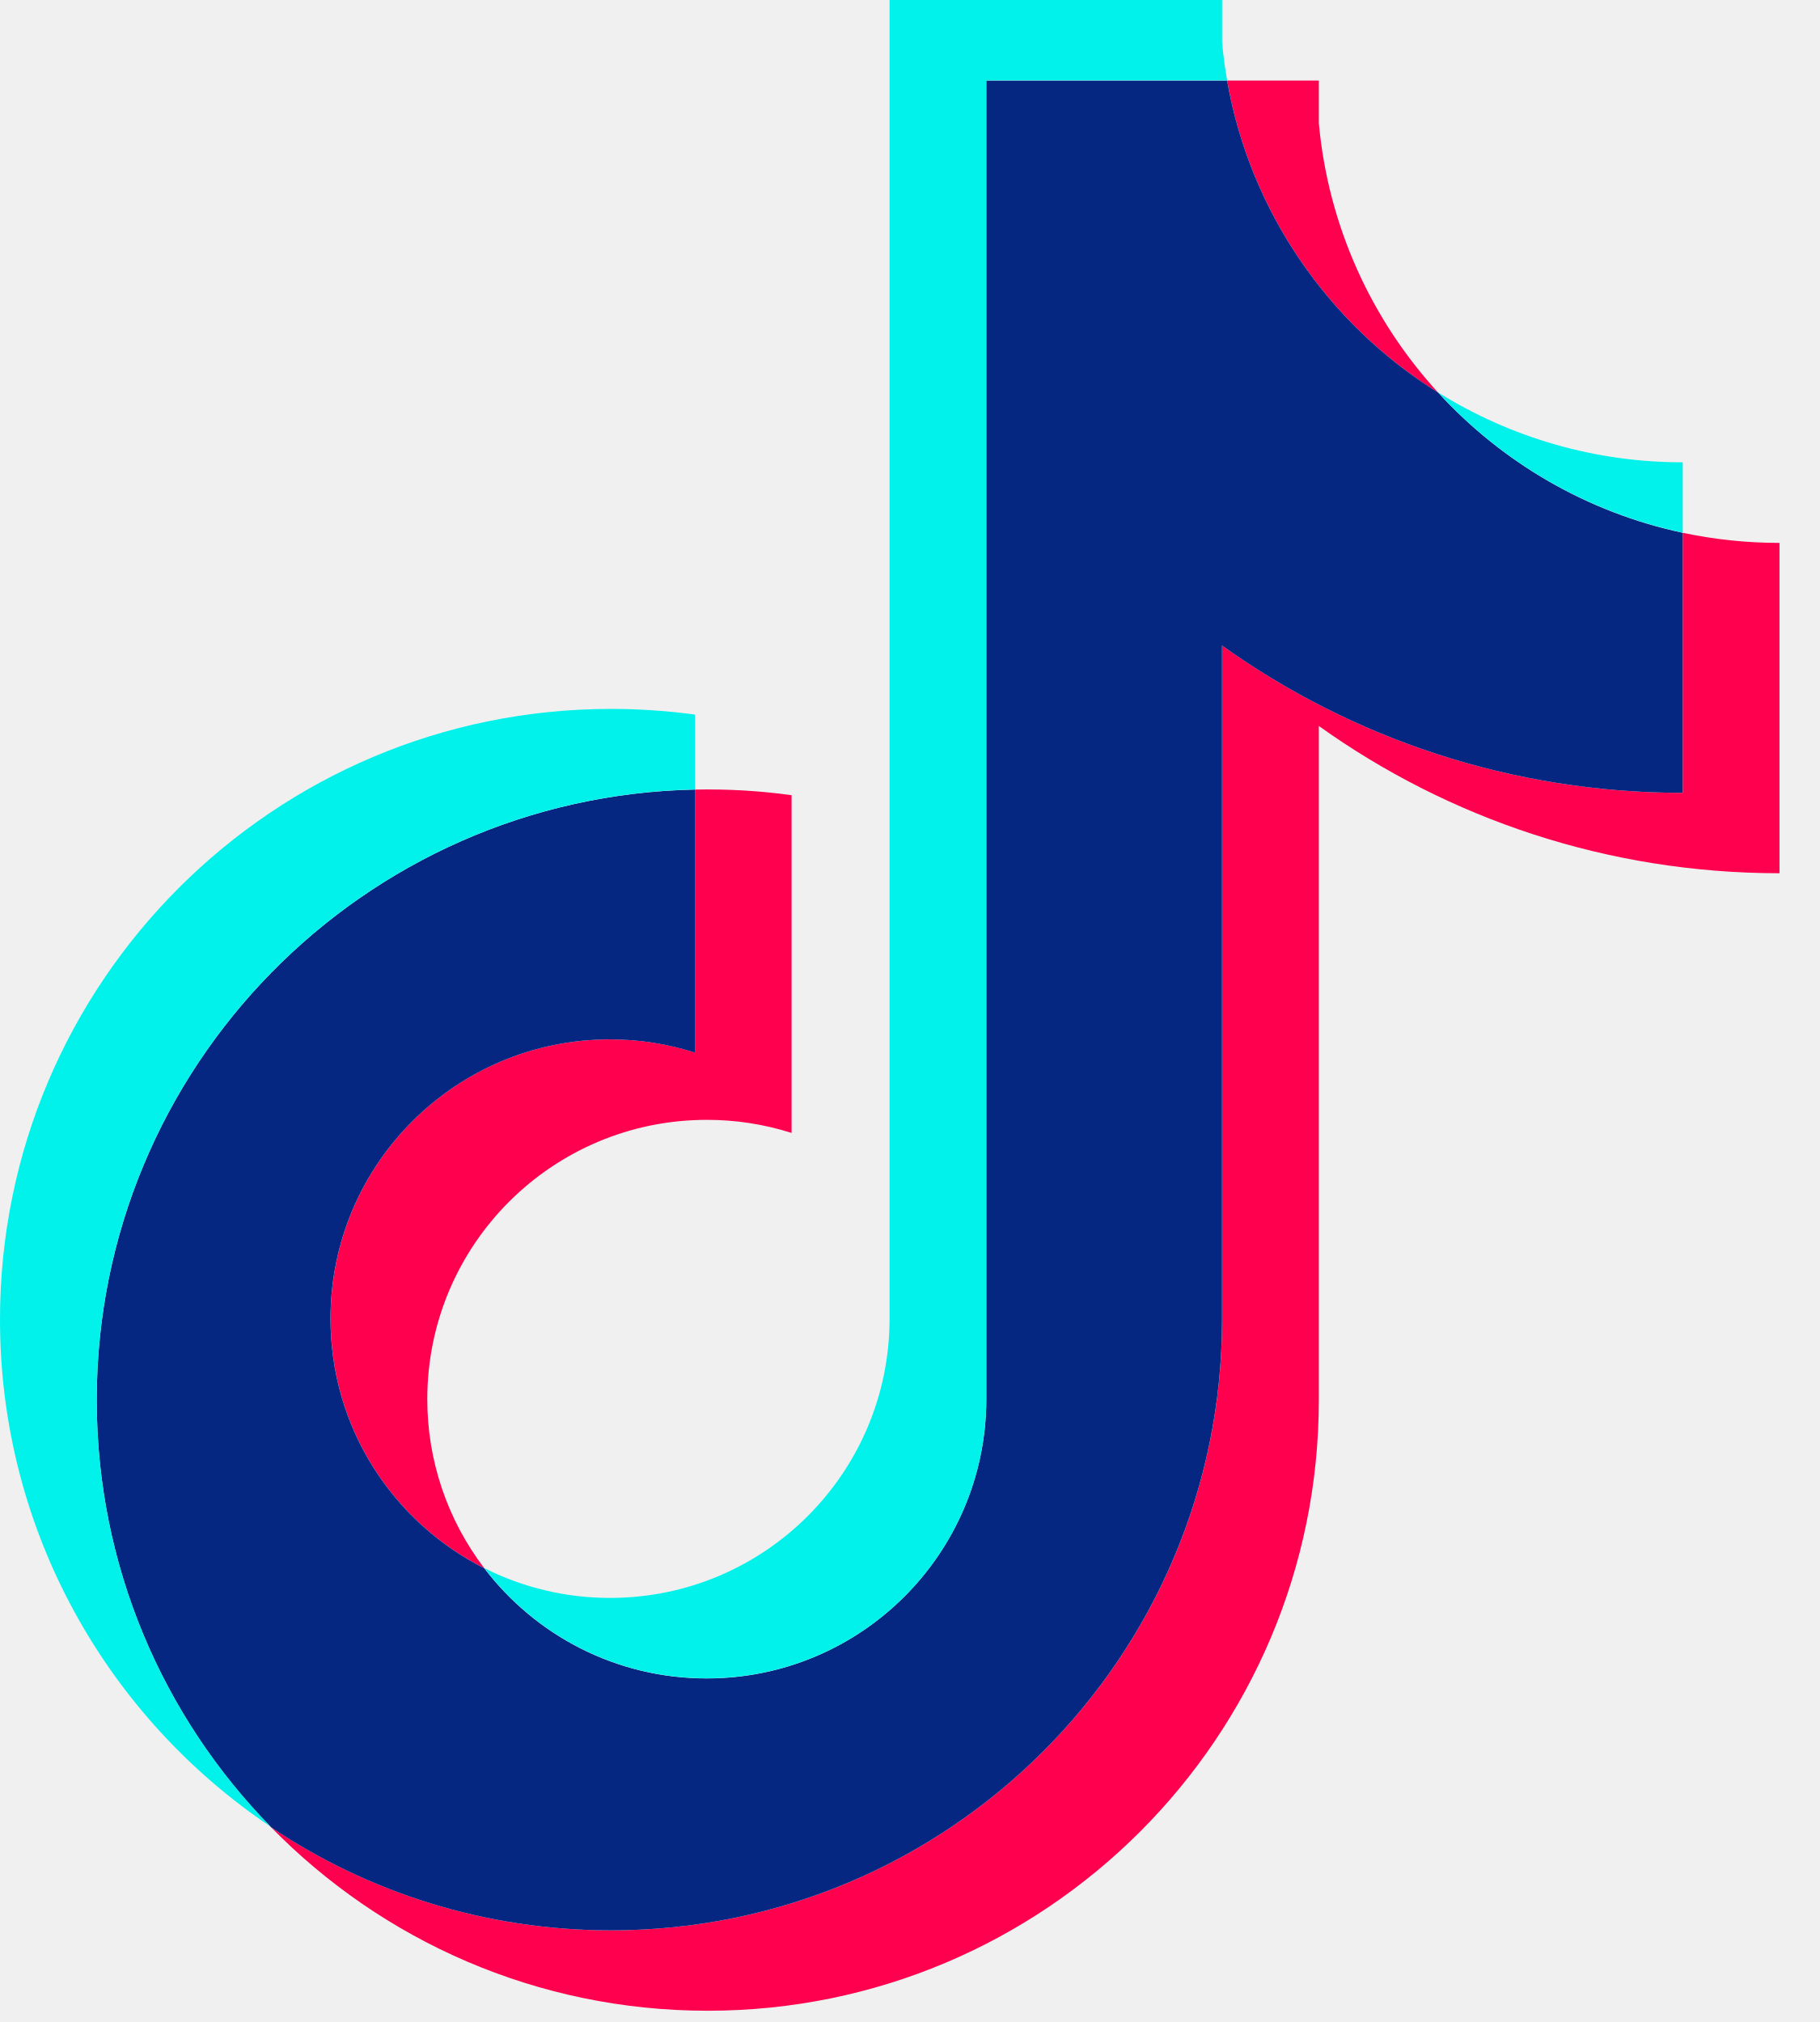
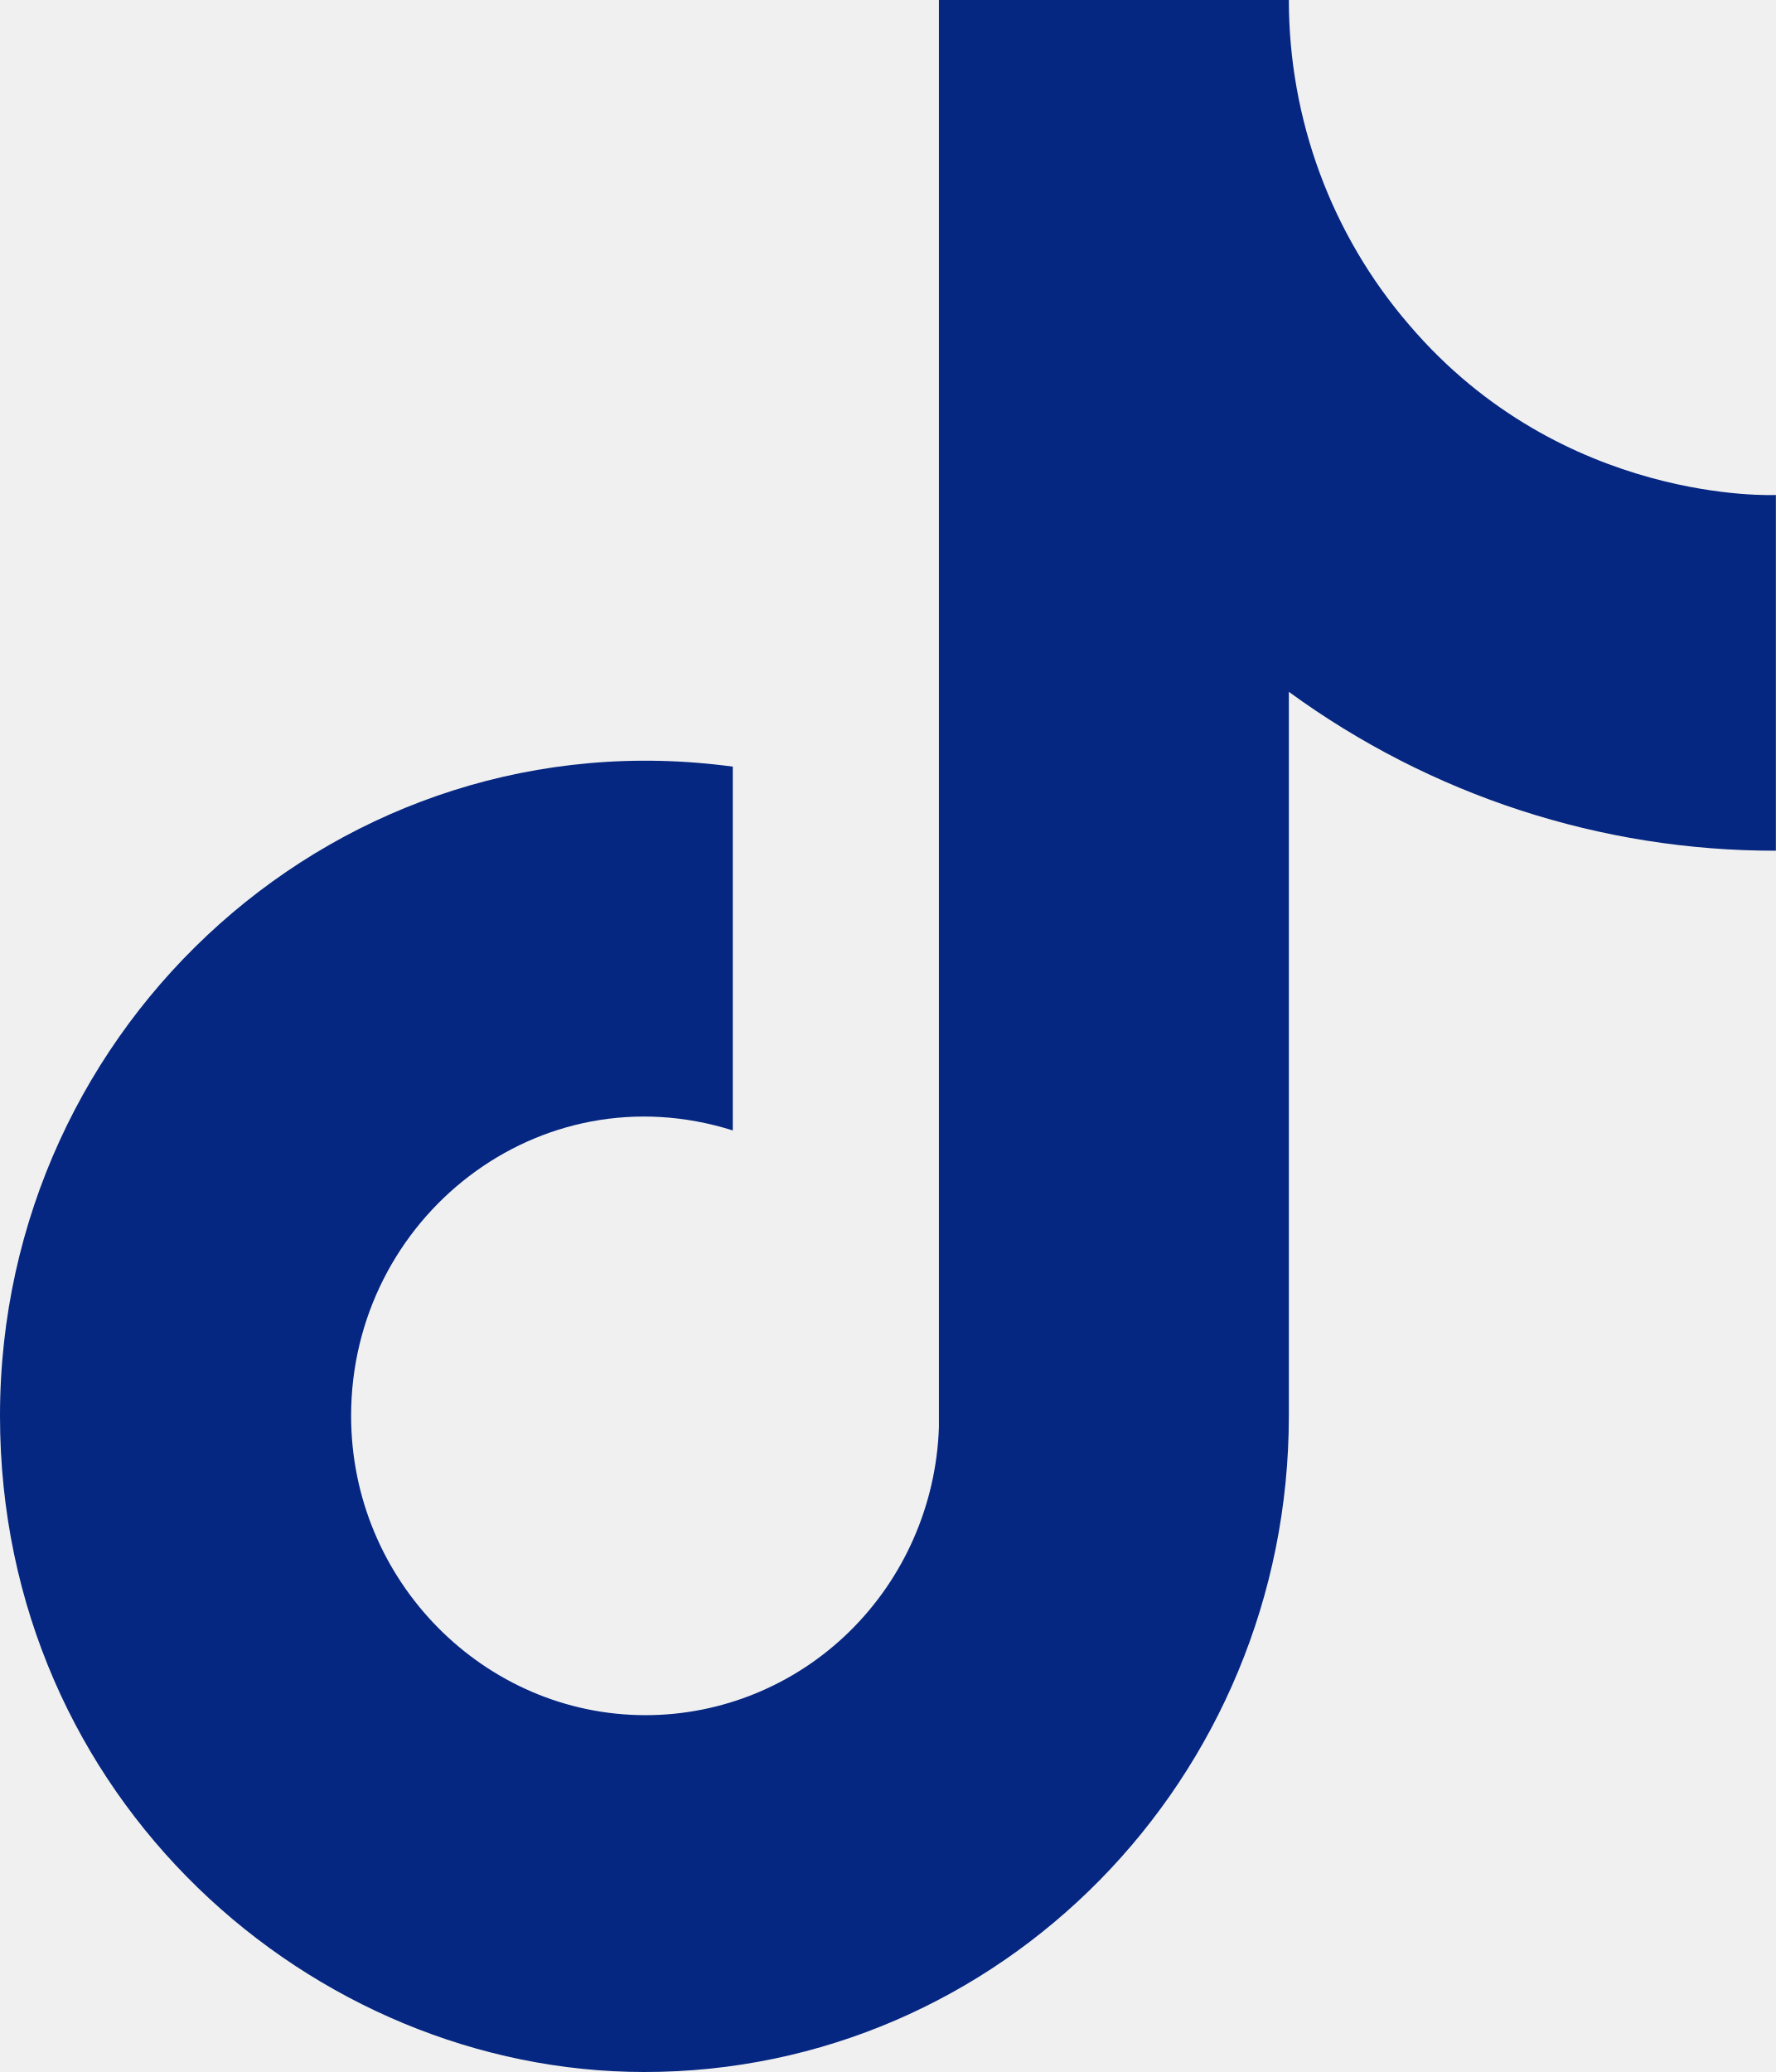
- <svg xmlns="http://www.w3.org/2000/svg" width="27" height="30" viewBox="0 0 27 30" fill="none">
-   <g clip-path="url(#clip0_716_1507)">
-     <path d="M19.565 10.771C21.491 12.147 23.851 12.956 26.399 12.956V8.055C25.917 8.055 25.436 8.005 24.964 7.905V11.763C22.416 11.763 20.056 10.953 18.13 9.577V19.58C18.13 24.584 14.071 28.64 9.065 28.64C7.197 28.64 5.461 28.076 4.019 27.108C5.665 28.79 7.96 29.833 10.5 29.833C15.506 29.833 19.565 25.777 19.565 20.773V10.771H19.565ZM21.335 5.825C20.351 4.751 19.705 3.361 19.565 1.826V1.195H18.205C18.547 3.147 19.715 4.815 21.335 5.825ZM7.185 23.268C6.635 22.547 6.338 21.665 6.339 20.759C6.339 18.47 8.195 16.615 10.486 16.615C10.912 16.614 11.337 16.68 11.743 16.809V11.798C11.268 11.732 10.788 11.705 10.309 11.715V15.615C9.902 15.486 9.477 15.421 9.05 15.421C6.76 15.421 4.904 17.277 4.904 19.566C4.904 21.184 5.832 22.585 7.185 23.268Z" fill="#FF004F" />
-     <path d="M18.129 9.577C20.056 10.953 22.415 11.763 24.963 11.763V7.905C23.541 7.602 22.282 6.859 21.335 5.825C19.714 4.815 18.547 3.147 18.204 1.195H14.632V20.773C14.623 23.055 12.77 24.903 10.485 24.903C9.138 24.903 7.942 24.262 7.184 23.268C5.831 22.585 4.903 21.184 4.903 19.566C4.903 17.277 6.76 15.421 9.05 15.421C9.489 15.421 9.911 15.49 10.308 15.616V11.715C5.39 11.817 1.435 15.833 1.435 20.773C1.435 23.239 2.42 25.474 4.018 27.108C5.46 28.076 7.196 28.64 9.064 28.64C14.071 28.64 18.129 24.584 18.129 19.58L18.129 9.577Z" fill="#052681" />
-     <path d="M24.964 7.902V6.859C23.681 6.861 22.424 6.502 21.335 5.823C22.299 6.878 23.567 7.604 24.964 7.903M18.205 1.193C18.172 1.007 18.147 0.819 18.13 0.63V0H13.197V19.578C13.189 21.86 11.336 23.708 9.05 23.708C8.402 23.709 7.763 23.557 7.185 23.266C7.942 24.26 9.139 24.901 10.485 24.901C12.771 24.901 14.624 23.053 14.632 20.771V1.193L18.205 1.193ZM10.309 11.713V10.602C9.897 10.546 9.481 10.518 9.065 10.518C4.058 10.518 0 14.574 0 19.578C0 22.715 1.595 25.479 4.019 27.105C2.42 25.472 1.435 23.237 1.435 20.771C1.435 15.831 5.391 11.815 10.309 11.713Z" fill="#00F2EA" />
-   </g>
-   <defs>
-     <clipPath id="clip0_716_1507">
-       <rect width="26.4" height="29.906" fill="white" />
-     </clipPath>
-   </defs>
+ <svg xmlns="http://www.w3.org/2000/svg" width="24" height="28" viewBox="0 0 24 28" fill="none">
+   <path d="M19.041 4.387C17.995 3.173 17.418 1.614 17.418 0H12.689V19.289C12.653 20.333 12.22 21.322 11.48 22.048C10.741 22.773 9.752 23.178 8.724 23.178C6.551 23.178 4.745 21.373 4.745 19.133C4.745 16.458 7.286 14.451 9.903 15.276V10.36C4.622 9.644 0 13.813 0 19.133C0 24.313 4.224 28 8.709 28C13.515 28 17.418 24.033 17.418 19.133V9.349C19.336 10.749 21.639 11.5 24 11.496V6.689C24 6.689 21.122 6.829 19.041 4.387Z" fill="#052681" />
</svg>
